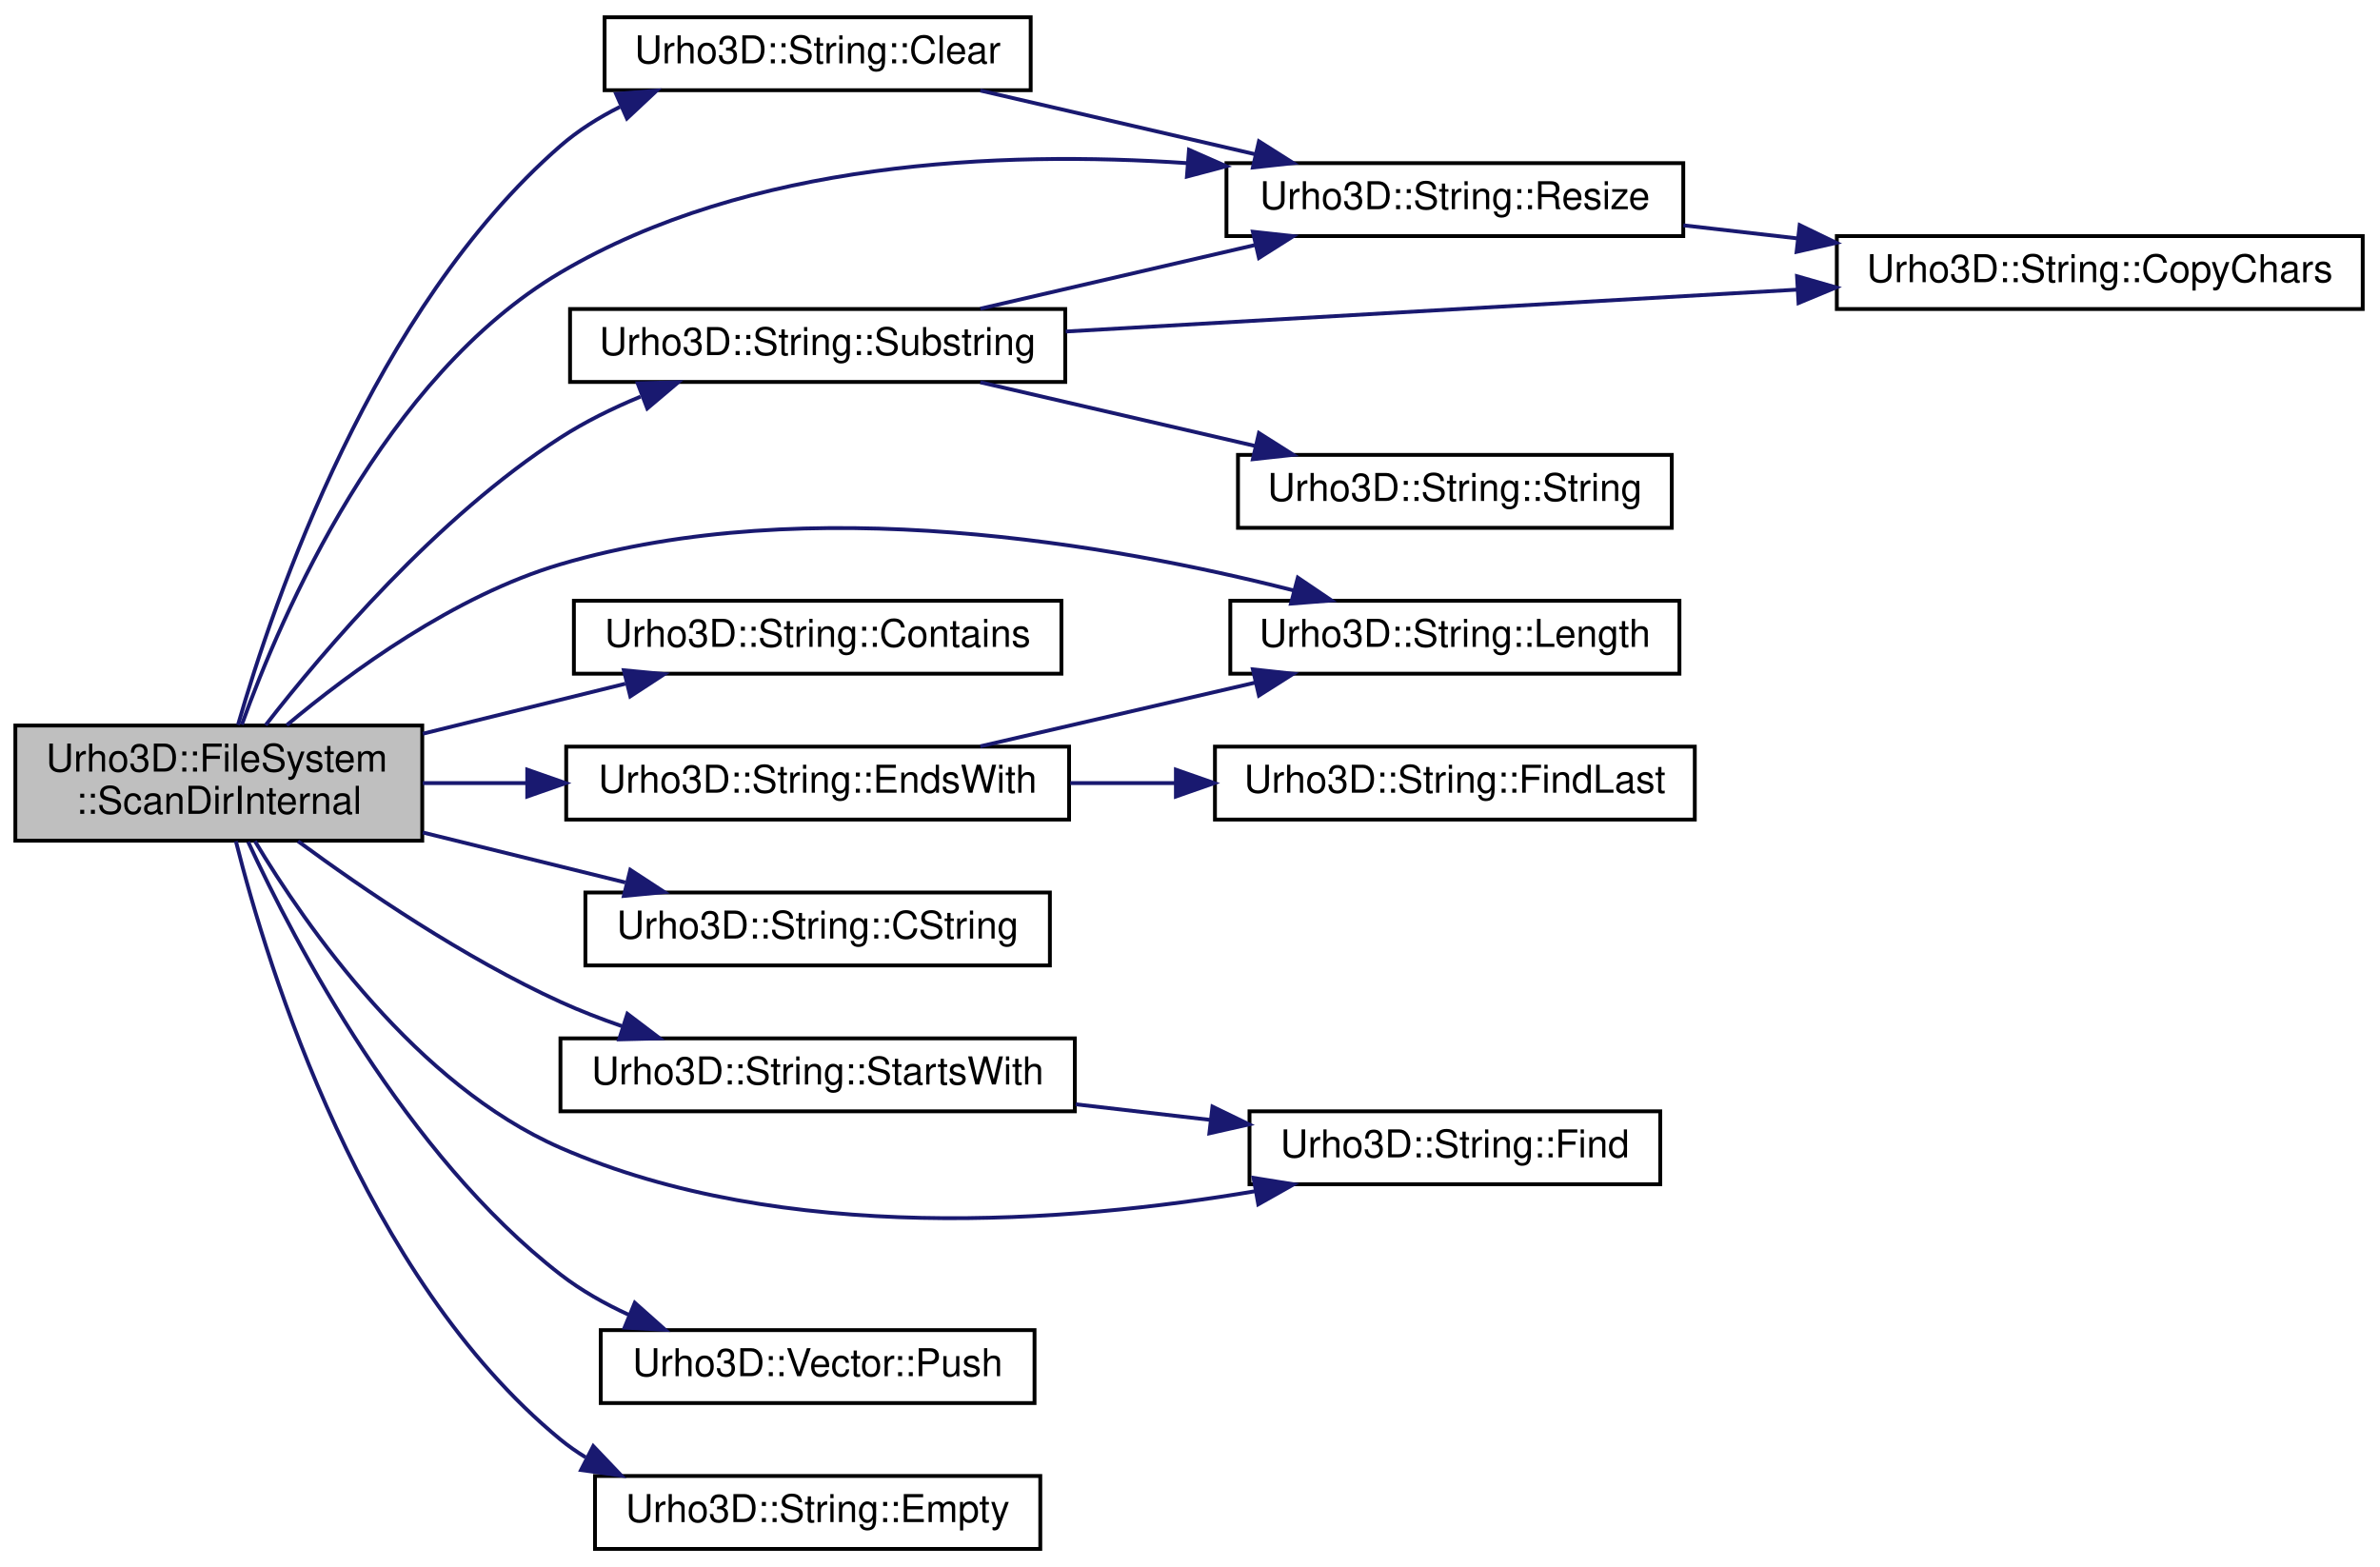
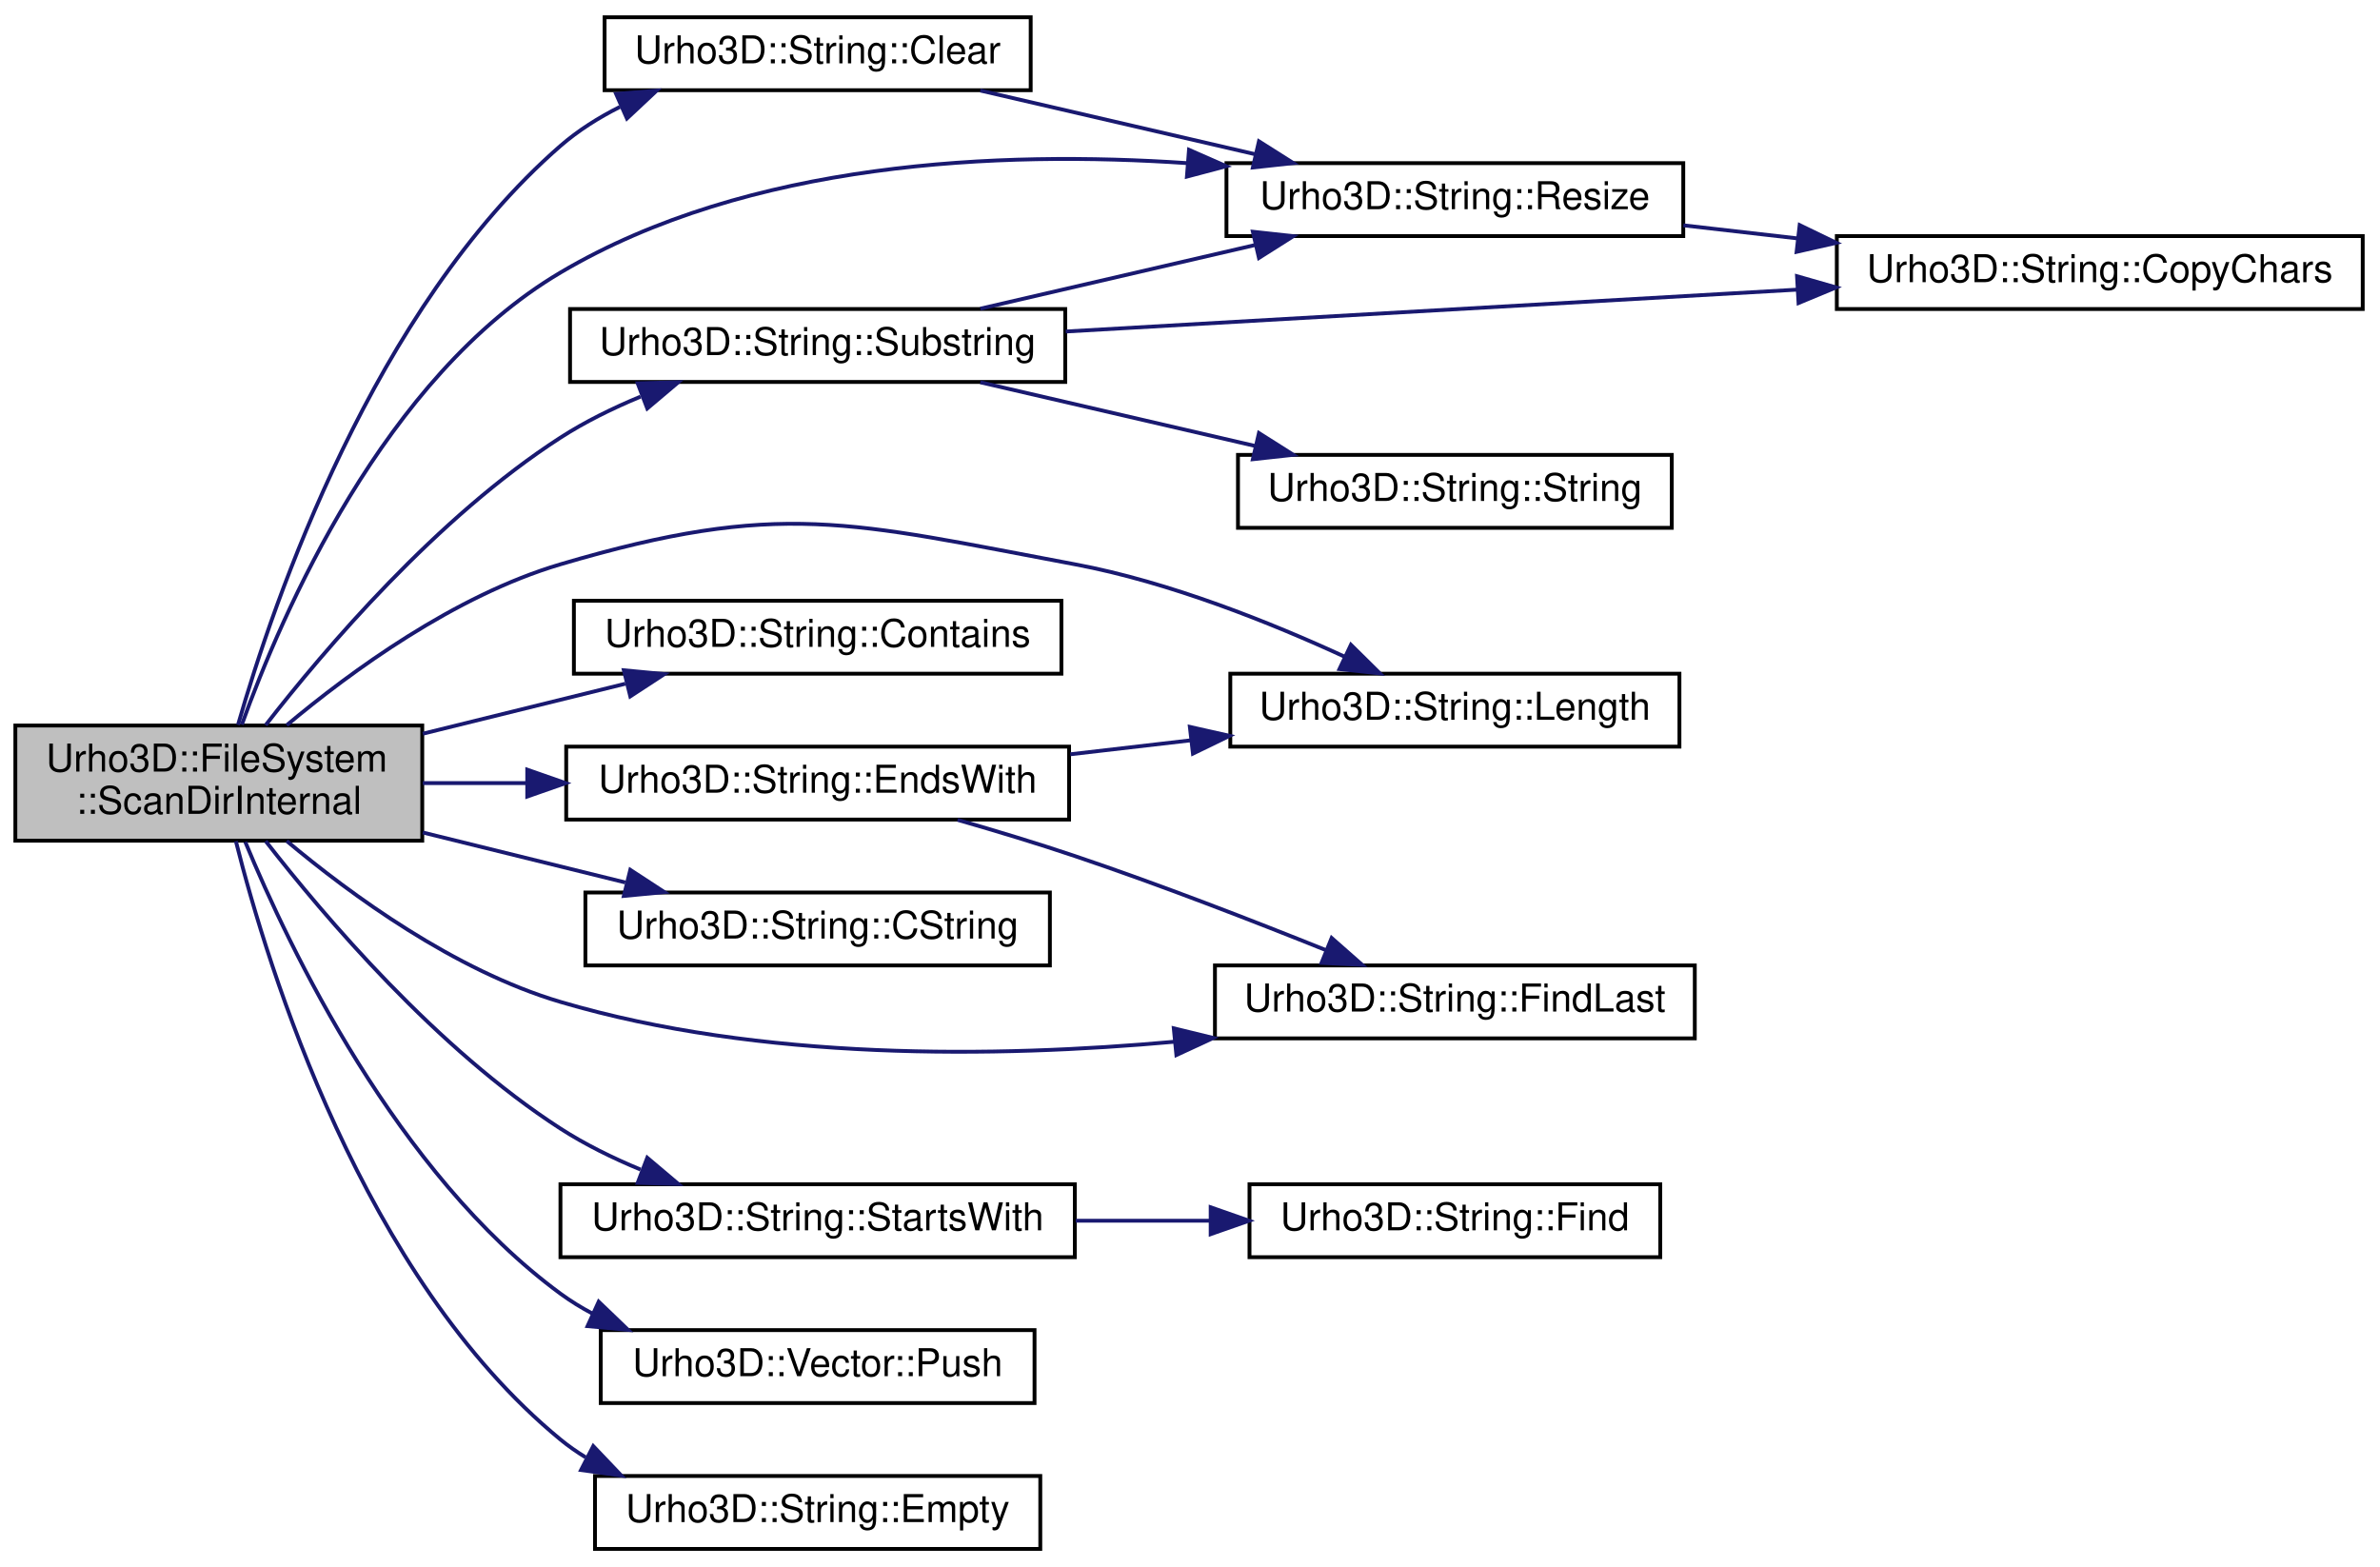
<svg xmlns="http://www.w3.org/2000/svg" xmlns:xlink="http://www.w3.org/1999/xlink" width="620pt" height="408pt" viewBox="0.00 0.00 620.00 408.00">
  <g id="graph0" class="graph" transform="scale(1 1) rotate(0) translate(4 404)">
    <g id="node1" class="node">
      <polygon fill="#bfbfbf" stroke="black" points="0,-185 0,-215 106,-215 106,-185 0,-185" />
      <text text-anchor="start" x="8" y="-203" font-family="Helvetica,sans-Serif" font-size="10.00">Urho3D::FileSystem</text>
      <text text-anchor="middle" x="53" y="-192" font-family="Helvetica,sans-Serif" font-size="10.00">::ScanDirInternal</text>
    </g>
    <g id="node2" class="node">
      <g id="a_node2">
        <a xlink:href="class_urho3_d_1_1_string.html#a11572e3c07f60de65ac5d0c1ca5b6ba3" target="_top" xlink:title="Return length. ">
-           <polygon fill="none" stroke="black" points="316.5,-228.5 316.5,-247.5 433.5,-247.5 433.5,-228.5 316.5,-228.5" />
-           <text text-anchor="middle" x="375" y="-235.5" font-family="Helvetica,sans-Serif" font-size="10.00">Urho3D::String::Length</text>
+           <polygon fill="none" stroke="black" points="316.5,-209.5 316.5,-228.5 433.5,-228.5 433.5,-209.5 316.5,-209.5" />
+           <text text-anchor="middle" x="375" y="-216.5" font-family="Helvetica,sans-Serif" font-size="10.00">Urho3D::String::Length</text>
        </a>
      </g>
    </g>
    <g id="edge1" class="edge">
-       <path fill="none" stroke="midnightblue" d="M70.689,-215.08C87.362,-229.046 114.419,-248.848 142,-257 206.81,-276.156 285.947,-262.177 333.037,-250.179" />
-       <polygon fill="midnightblue" stroke="midnightblue" points="334.091,-253.521 342.866,-247.584 332.304,-246.753 334.091,-253.521" />
+       <path fill="none" stroke="midnightblue" d="M70.689,-215.08C87.362,-229.046 114.419,-248.848 142,-257 199.113,-273.881 217.46,-267.952 276,-257 300.705,-252.378 327.193,-241.73 346.395,-232.878" />
+       <polygon fill="midnightblue" stroke="midnightblue" points="347.922,-236.028 355.46,-228.583 344.924,-229.702 347.922,-236.028" />
    </g>
    <g id="node3" class="node">
      <g id="a_node3">
        <a xlink:href="class_urho3_d_1_1_string.html#ade8095f1798d6e1d4ed03d43d9919611" target="_top" xlink:title="Return a substring from position to end. ">
          <polygon fill="none" stroke="black" points="144.5,-304.5 144.5,-323.5 273.5,-323.5 273.5,-304.5 144.5,-304.5" />
          <text text-anchor="middle" x="209" y="-311.5" font-family="Helvetica,sans-Serif" font-size="10.00">Urho3D::String::Substring</text>
        </a>
      </g>
    </g>
    <g id="edge2" class="edge">
      <path fill="none" stroke="midnightblue" d="M65.202,-215.105C80.539,-234.829 109.859,-269.276 142,-290 148.411,-294.134 155.63,-297.68 162.879,-300.68" />
      <polygon fill="midnightblue" stroke="midnightblue" points="162.12,-304.136 172.711,-304.435 164.618,-297.597 162.12,-304.136" />
    </g>
    <g id="node4" class="node">
      <g id="a_node4">
        <a xlink:href="class_urho3_d_1_1_string.html#aed2d8d23da6f2403c7aaa20082036f88" target="_top" xlink:title="Resize the string. ">
          <polygon fill="none" stroke="black" points="315.5,-342.5 315.5,-361.5 434.5,-361.5 434.5,-342.5 315.5,-342.5" />
          <text text-anchor="middle" x="375" y="-349.5" font-family="Helvetica,sans-Serif" font-size="10.00">Urho3D::String::Resize</text>
        </a>
      </g>
    </g>
    <g id="edge11" class="edge">
      <path fill="none" stroke="midnightblue" d="M59.008,-215.258C69.344,-244.02 96.003,-305.802 142,-333 191.039,-361.997 256.422,-364.819 305.277,-361.502" />
      <polygon fill="midnightblue" stroke="midnightblue" points="305.742,-364.976 315.439,-360.708 305.197,-357.998 305.742,-364.976" />
    </g>
    <g id="node7" class="node">
      <g id="a_node7">
-         <a xlink:href="class_urho3_d_1_1_string.html#a7cb1eb905c5e4b88d8d281455d8d0caf" target="_top" xlink:title="Return index to the first occurrence of a string, or NPOS if not found. ">
-           <polygon fill="none" stroke="black" points="321.5,-95.5 321.5,-114.5 428.5,-114.5 428.5,-95.5 321.5,-95.5" />
-           <text text-anchor="middle" x="375" y="-102.5" font-family="Helvetica,sans-Serif" font-size="10.00">Urho3D::String::Find</text>
+         <a xlink:href="class_urho3_d_1_1_string.html#a51df88f180228044fb35435b2b3e1f90" target="_top" xlink:title="Return index to the last occurrence of a string, or NPOS if not found. ">
+           <polygon fill="none" stroke="black" points="312.5,-133.5 312.5,-152.5 437.5,-152.5 437.5,-133.5 312.5,-133.5" />
+           <text text-anchor="middle" x="375" y="-140.5" font-family="Helvetica,sans-Serif" font-size="10.00">Urho3D::String::FindLast</text>
        </a>
      </g>
    </g>
    <g id="edge7" class="edge">
-       <path fill="none" stroke="midnightblue" d="M62.409,-184.881C75.845,-162.485 104.504,-121.378 142,-105 200.064,-79.638 274.372,-85.446 323.035,-93.693" />
-       <polygon fill="midnightblue" stroke="midnightblue" points="322.555,-97.162 333.015,-95.479 323.788,-90.272 322.555,-97.162" />
+       <path fill="none" stroke="midnightblue" d="M70.689,-184.92C87.362,-170.954 114.419,-151.152 142,-143 193.999,-127.631 255.465,-128.426 302.062,-132.635" />
+       <polygon fill="midnightblue" stroke="midnightblue" points="301.777,-136.124 312.07,-133.611 302.457,-129.157 301.777,-136.124" />
    </g>
    <g id="node8" class="node">
      <g id="a_node8">
        <a xlink:href="class_urho3_d_1_1_string.html#a3d2477d745f6e572795b77ac69075c5d" target="_top" xlink:title="Return whether contains a specific occurrence of a string. ">
          <polygon fill="none" stroke="black" points="145.5,-228.5 145.5,-247.5 272.5,-247.5 272.5,-228.5 145.5,-228.5" />
          <text text-anchor="middle" x="209" y="-235.5" font-family="Helvetica,sans-Serif" font-size="10.00">Urho3D::String::Contains</text>
        </a>
      </g>
    </g>
    <g id="edge8" class="edge">
      <path fill="none" stroke="midnightblue" d="M106.137,-212.865C123.191,-217.073 142.067,-221.731 158.89,-225.882" />
      <polygon fill="midnightblue" stroke="midnightblue" points="158.517,-229.395 169.065,-228.393 160.194,-222.599 158.517,-229.395" />
    </g>
    <g id="node9" class="node">
      <g id="a_node9">
        <a xlink:href="class_urho3_d_1_1_string.html#ac6f0b2fb0bce5afbeb088c7cb15abbe1" target="_top" xlink:title="Clear the string. ">
          <polygon fill="none" stroke="black" points="153.5,-380.5 153.5,-399.5 264.5,-399.5 264.5,-380.5 153.5,-380.5" />
          <text text-anchor="middle" x="209" y="-387.5" font-family="Helvetica,sans-Serif" font-size="10.00">Urho3D::String::Clear</text>
        </a>
      </g>
    </g>
    <g id="edge9" class="edge">
      <path fill="none" stroke="midnightblue" d="M58.002,-215.173C67.28,-247.488 93.277,-323.606 142,-366 146.596,-369.999 151.913,-373.351 157.493,-376.157" />
      <polygon fill="midnightblue" stroke="midnightblue" points="156.492,-379.541 167.053,-380.38 159.32,-373.138 156.492,-379.541" />
    </g>
    <g id="node10" class="node">
      <g id="a_node10">
        <a xlink:href="class_urho3_d_1_1_string.html#a6b405eba451da6c0f216a8649adf79aa" target="_top" xlink:title="Return the C string. ">
          <polygon fill="none" stroke="black" points="148.5,-152.5 148.5,-171.5 269.5,-171.5 269.5,-152.5 148.5,-152.5" />
          <text text-anchor="middle" x="209" y="-159.5" font-family="Helvetica,sans-Serif" font-size="10.00">Urho3D::String::CString</text>
        </a>
      </g>
    </g>
    <g id="edge12" class="edge">
      <path fill="none" stroke="midnightblue" d="M106.137,-187.135C123.191,-182.927 142.067,-178.269 158.89,-174.118" />
      <polygon fill="midnightblue" stroke="midnightblue" points="160.194,-177.401 169.065,-171.607 158.517,-170.605 160.194,-177.401" />
    </g>
    <g id="node11" class="node">
      <g id="a_node11">
        <a xlink:href="class_urho3_d_1_1_string.html#a6dffd447850e4d687096a79dafe8bdac" target="_top" xlink:title="Return whether starts with a string. ">
-           <polygon fill="none" stroke="black" points="142,-114.5 142,-133.5 276,-133.5 276,-114.5 142,-114.5" />
-           <text text-anchor="middle" x="209" y="-121.5" font-family="Helvetica,sans-Serif" font-size="10.00">Urho3D::String::StartsWith</text>
+           <polygon fill="none" stroke="black" points="142,-76.5 142,-95.5 276,-95.5 276,-76.5 142,-76.5" />
+           <text text-anchor="middle" x="209" y="-83.5" font-family="Helvetica,sans-Serif" font-size="10.00">Urho3D::String::StartsWith</text>
        </a>
      </g>
    </g>
    <g id="edge13" class="edge">
-       <path fill="none" stroke="midnightblue" d="M73.645,-184.851C90.866,-172.18 116.988,-154.397 142,-143 147.086,-140.683 152.522,-138.577 158.01,-136.683" />
-       <polygon fill="midnightblue" stroke="midnightblue" points="159.435,-139.901 167.879,-133.502 157.288,-133.238 159.435,-139.901" />
+       <path fill="none" stroke="midnightblue" d="M65.202,-184.895C80.539,-165.171 109.859,-130.724 142,-110 148.411,-105.866 155.63,-102.32 162.879,-99.32" />
+       <polygon fill="midnightblue" stroke="midnightblue" points="164.618,-102.403 172.711,-95.565 162.12,-95.864 164.618,-102.403" />
    </g>
-     <g id="node12" class="node">
-       <g id="a_node12">
+     <g id="node13" class="node">
+       <g id="a_node13">
        <a xlink:href="class_urho3_d_1_1_string.html#ab02cf1796911cde042e4e02d9574c881" target="_top" xlink:title="Return whether ends with a string. ">
          <polygon fill="none" stroke="black" points="143.5,-190.5 143.5,-209.5 274.5,-209.5 274.5,-190.5 143.5,-190.5" />
          <text text-anchor="middle" x="209" y="-197.5" font-family="Helvetica,sans-Serif" font-size="10.00">Urho3D::String::EndsWith</text>
        </a>
      </g>
    </g>
    <g id="edge15" class="edge">
      <path fill="none" stroke="midnightblue" d="M106.137,-200C114.823,-200 123.982,-200 133.101,-200" />
      <polygon fill="midnightblue" stroke="midnightblue" points="133.353,-203.5 143.353,-200 133.352,-196.5 133.353,-203.5" />
    </g>
    <g id="node14" class="node">
      <g id="a_node14">
        <a xlink:href="class_urho3_d_1_1_vector.html#a083b39861b996df82f811a9a4ebff109" target="_top" xlink:title="Add an element at the end. ">
          <polygon fill="none" stroke="black" points="152.5,-38.5 152.5,-57.5 265.5,-57.5 265.5,-38.5 152.5,-38.5" />
          <text text-anchor="middle" x="209" y="-45.5" font-family="Helvetica,sans-Serif" font-size="10.00">Urho3D::Vector::Push</text>
        </a>
      </g>
    </g>
    <g id="edge18" class="edge">
-       <path fill="none" stroke="midnightblue" d="M60.645,-184.697C72.937,-158.096 101.693,-103.195 142,-72 147.377,-67.839 153.543,-64.351 159.9,-61.442" />
-       <polygon fill="midnightblue" stroke="midnightblue" points="161.364,-64.624 169.279,-57.582 158.699,-58.151 161.364,-64.624" />
+       <path fill="none" stroke="midnightblue" d="M59.894,-184.684C71.367,-156.927 99.372,-98.296 142,-67 144.643,-65.059 147.48,-63.317 150.439,-61.751" />
+       <polygon fill="midnightblue" stroke="midnightblue" points="151.962,-64.903 159.607,-57.568 149.056,-58.535 151.962,-64.903" />
    </g>
    <g id="node15" class="node">
      <g id="a_node15">
        <a xlink:href="class_urho3_d_1_1_string.html#a69ac7aadaa628fc05fc96abde992fcdc" target="_top" xlink:title="Return whether the string is empty. ">
          <polygon fill="none" stroke="black" points="151,-0.5 151,-19.5 267,-19.5 267,-0.5 151,-0.5" />
          <text text-anchor="middle" x="209" y="-7.5" font-family="Helvetica,sans-Serif" font-size="10.00">Urho3D::String::Empty</text>
        </a>
      </g>
    </g>
    <g id="edge19" class="edge">
      <path fill="none" stroke="midnightblue" d="M57.447,-184.869C65.842,-151.517 90.54,-71.292 142,-29 144.055,-27.311 146.254,-25.772 148.555,-24.369" />
      <polygon fill="midnightblue" stroke="midnightblue" points="150.545,-27.282 157.853,-19.611 147.356,-21.051 150.545,-27.282" />
    </g>
    <g id="edge3" class="edge">
      <path fill="none" stroke="midnightblue" d="M251.384,-323.589C273.123,-328.626 299.957,-334.844 322.975,-340.177" />
      <polygon fill="midnightblue" stroke="midnightblue" points="322.381,-343.632 332.913,-342.48 323.962,-336.813 322.381,-343.632" />
    </g>
    <g id="node5" class="node">
      <g id="a_node5">
        <a xlink:href="class_urho3_d_1_1_string.html#a953822d6a39e507861ee02a24bb7996e" target="_top" xlink:title="Copy chars from one buffer to another. ">
          <polygon fill="none" stroke="black" points="474.5,-323.5 474.5,-342.5 611.5,-342.5 611.5,-323.5 474.5,-323.5" />
          <text text-anchor="middle" x="543" y="-330.5" font-family="Helvetica,sans-Serif" font-size="10.00">Urho3D::String::CopyChars</text>
        </a>
      </g>
    </g>
    <g id="edge5" class="edge">
      <path fill="none" stroke="midnightblue" d="M273.62,-317.641C327.883,-320.746 406.091,-325.222 464.096,-328.542" />
      <polygon fill="midnightblue" stroke="midnightblue" points="464.132,-332.049 474.316,-329.126 464.532,-325.061 464.132,-332.049" />
    </g>
    <g id="node6" class="node">
      <g id="a_node6">
        <a xlink:href="class_urho3_d_1_1_string.html#a6cbd21dcf8801df80b76acebc4dbbdd3" target="_top" xlink:title="Construct empty. ">
          <polygon fill="none" stroke="black" points="318.5,-266.5 318.5,-285.5 431.5,-285.5 431.5,-266.5 318.5,-266.5" />
          <text text-anchor="middle" x="375" y="-273.5" font-family="Helvetica,sans-Serif" font-size="10.00">Urho3D::String::String</text>
        </a>
      </g>
    </g>
    <g id="edge6" class="edge">
      <path fill="none" stroke="midnightblue" d="M251.384,-304.411C273.123,-299.374 299.957,-293.156 322.975,-287.823" />
      <polygon fill="midnightblue" stroke="midnightblue" points="323.962,-291.187 332.913,-285.52 322.381,-284.368 323.962,-291.187" />
    </g>
    <g id="edge4" class="edge">
      <path fill="none" stroke="midnightblue" d="M434.525,-345.301C444.187,-344.196 454.334,-343.034 464.375,-341.885" />
      <polygon fill="midnightblue" stroke="midnightblue" points="464.823,-345.356 474.36,-340.742 464.027,-338.402 464.823,-345.356" />
    </g>
    <g id="edge10" class="edge">
      <path fill="none" stroke="midnightblue" d="M251.384,-380.411C273.123,-375.374 299.957,-369.156 322.975,-363.823" />
      <polygon fill="midnightblue" stroke="midnightblue" points="323.962,-367.187 332.913,-361.52 322.381,-360.368 323.962,-367.187" />
    </g>
-     <g id="edge14" class="edge">
-       <path fill="none" stroke="midnightblue" d="M276.232,-116.327C287.852,-114.981 299.911,-113.583 311.428,-112.249" />
-       <polygon fill="midnightblue" stroke="midnightblue" points="311.853,-115.723 321.384,-111.096 311.048,-108.77 311.853,-115.723" />
-     </g>
-     <g id="edge17" class="edge">
-       <path fill="none" stroke="midnightblue" d="M251.384,-209.589C273.123,-214.626 299.957,-220.844 322.975,-226.177" />
-       <polygon fill="midnightblue" stroke="midnightblue" points="322.381,-229.632 332.913,-228.48 323.962,-222.813 322.381,-229.632" />
-     </g>
-     <g id="node13" class="node">
-       <g id="a_node13">
-         <a xlink:href="class_urho3_d_1_1_string.html#a51df88f180228044fb35435b2b3e1f90" target="_top" xlink:title="Return index to the last occurrence of a string, or NPOS if not found. ">
-           <polygon fill="none" stroke="black" points="312.5,-190.5 312.5,-209.5 437.5,-209.5 437.5,-190.5 312.5,-190.5" />
-           <text text-anchor="middle" x="375" y="-197.5" font-family="Helvetica,sans-Serif" font-size="10.00">Urho3D::String::FindLast</text>
+     <g id="node12" class="node">
+       <g id="a_node12">
+         <a xlink:href="class_urho3_d_1_1_string.html#a7cb1eb905c5e4b88d8d281455d8d0caf" target="_top" xlink:title="Return index to the first occurrence of a string, or NPOS if not found. ">
+           <polygon fill="none" stroke="black" points="321.5,-76.5 321.5,-95.5 428.5,-95.5 428.5,-76.5 321.5,-76.5" />
+           <text text-anchor="middle" x="375" y="-83.5" font-family="Helvetica,sans-Serif" font-size="10.00">Urho3D::String::Find</text>
        </a>
      </g>
    </g>
+     <g id="edge14" class="edge">
+       <path fill="none" stroke="midnightblue" d="M276.232,-86C287.735,-86 299.668,-86 311.079,-86" />
+       <polygon fill="midnightblue" stroke="midnightblue" points="311.384,-89.5 321.384,-86 311.384,-82.5 311.384,-89.5" />
+     </g>
+     <g id="edge17" class="edge">
+       <path fill="none" stroke="midnightblue" d="M274.817,-207.509C285.091,-208.7 295.742,-209.933 306.084,-211.132" />
+       <polygon fill="midnightblue" stroke="midnightblue" points="305.962,-214.641 316.299,-212.315 306.768,-207.687 305.962,-214.641" />
+     </g>
    <g id="edge16" class="edge">
-       <path fill="none" stroke="midnightblue" d="M274.817,-200C283.794,-200 293.059,-200 302.154,-200" />
-       <polygon fill="midnightblue" stroke="midnightblue" points="302.327,-203.5 312.327,-200 302.327,-196.5 302.327,-203.5" />
+       <path fill="none" stroke="midnightblue" d="M245.461,-190.424C255.398,-187.569 266.17,-184.313 276,-181 298.088,-173.555 322.532,-164.079 341.482,-156.452" />
+       <polygon fill="midnightblue" stroke="midnightblue" points="342.898,-159.655 350.85,-152.653 340.267,-153.168 342.898,-159.655" />
    </g>
  </g>
</svg>
